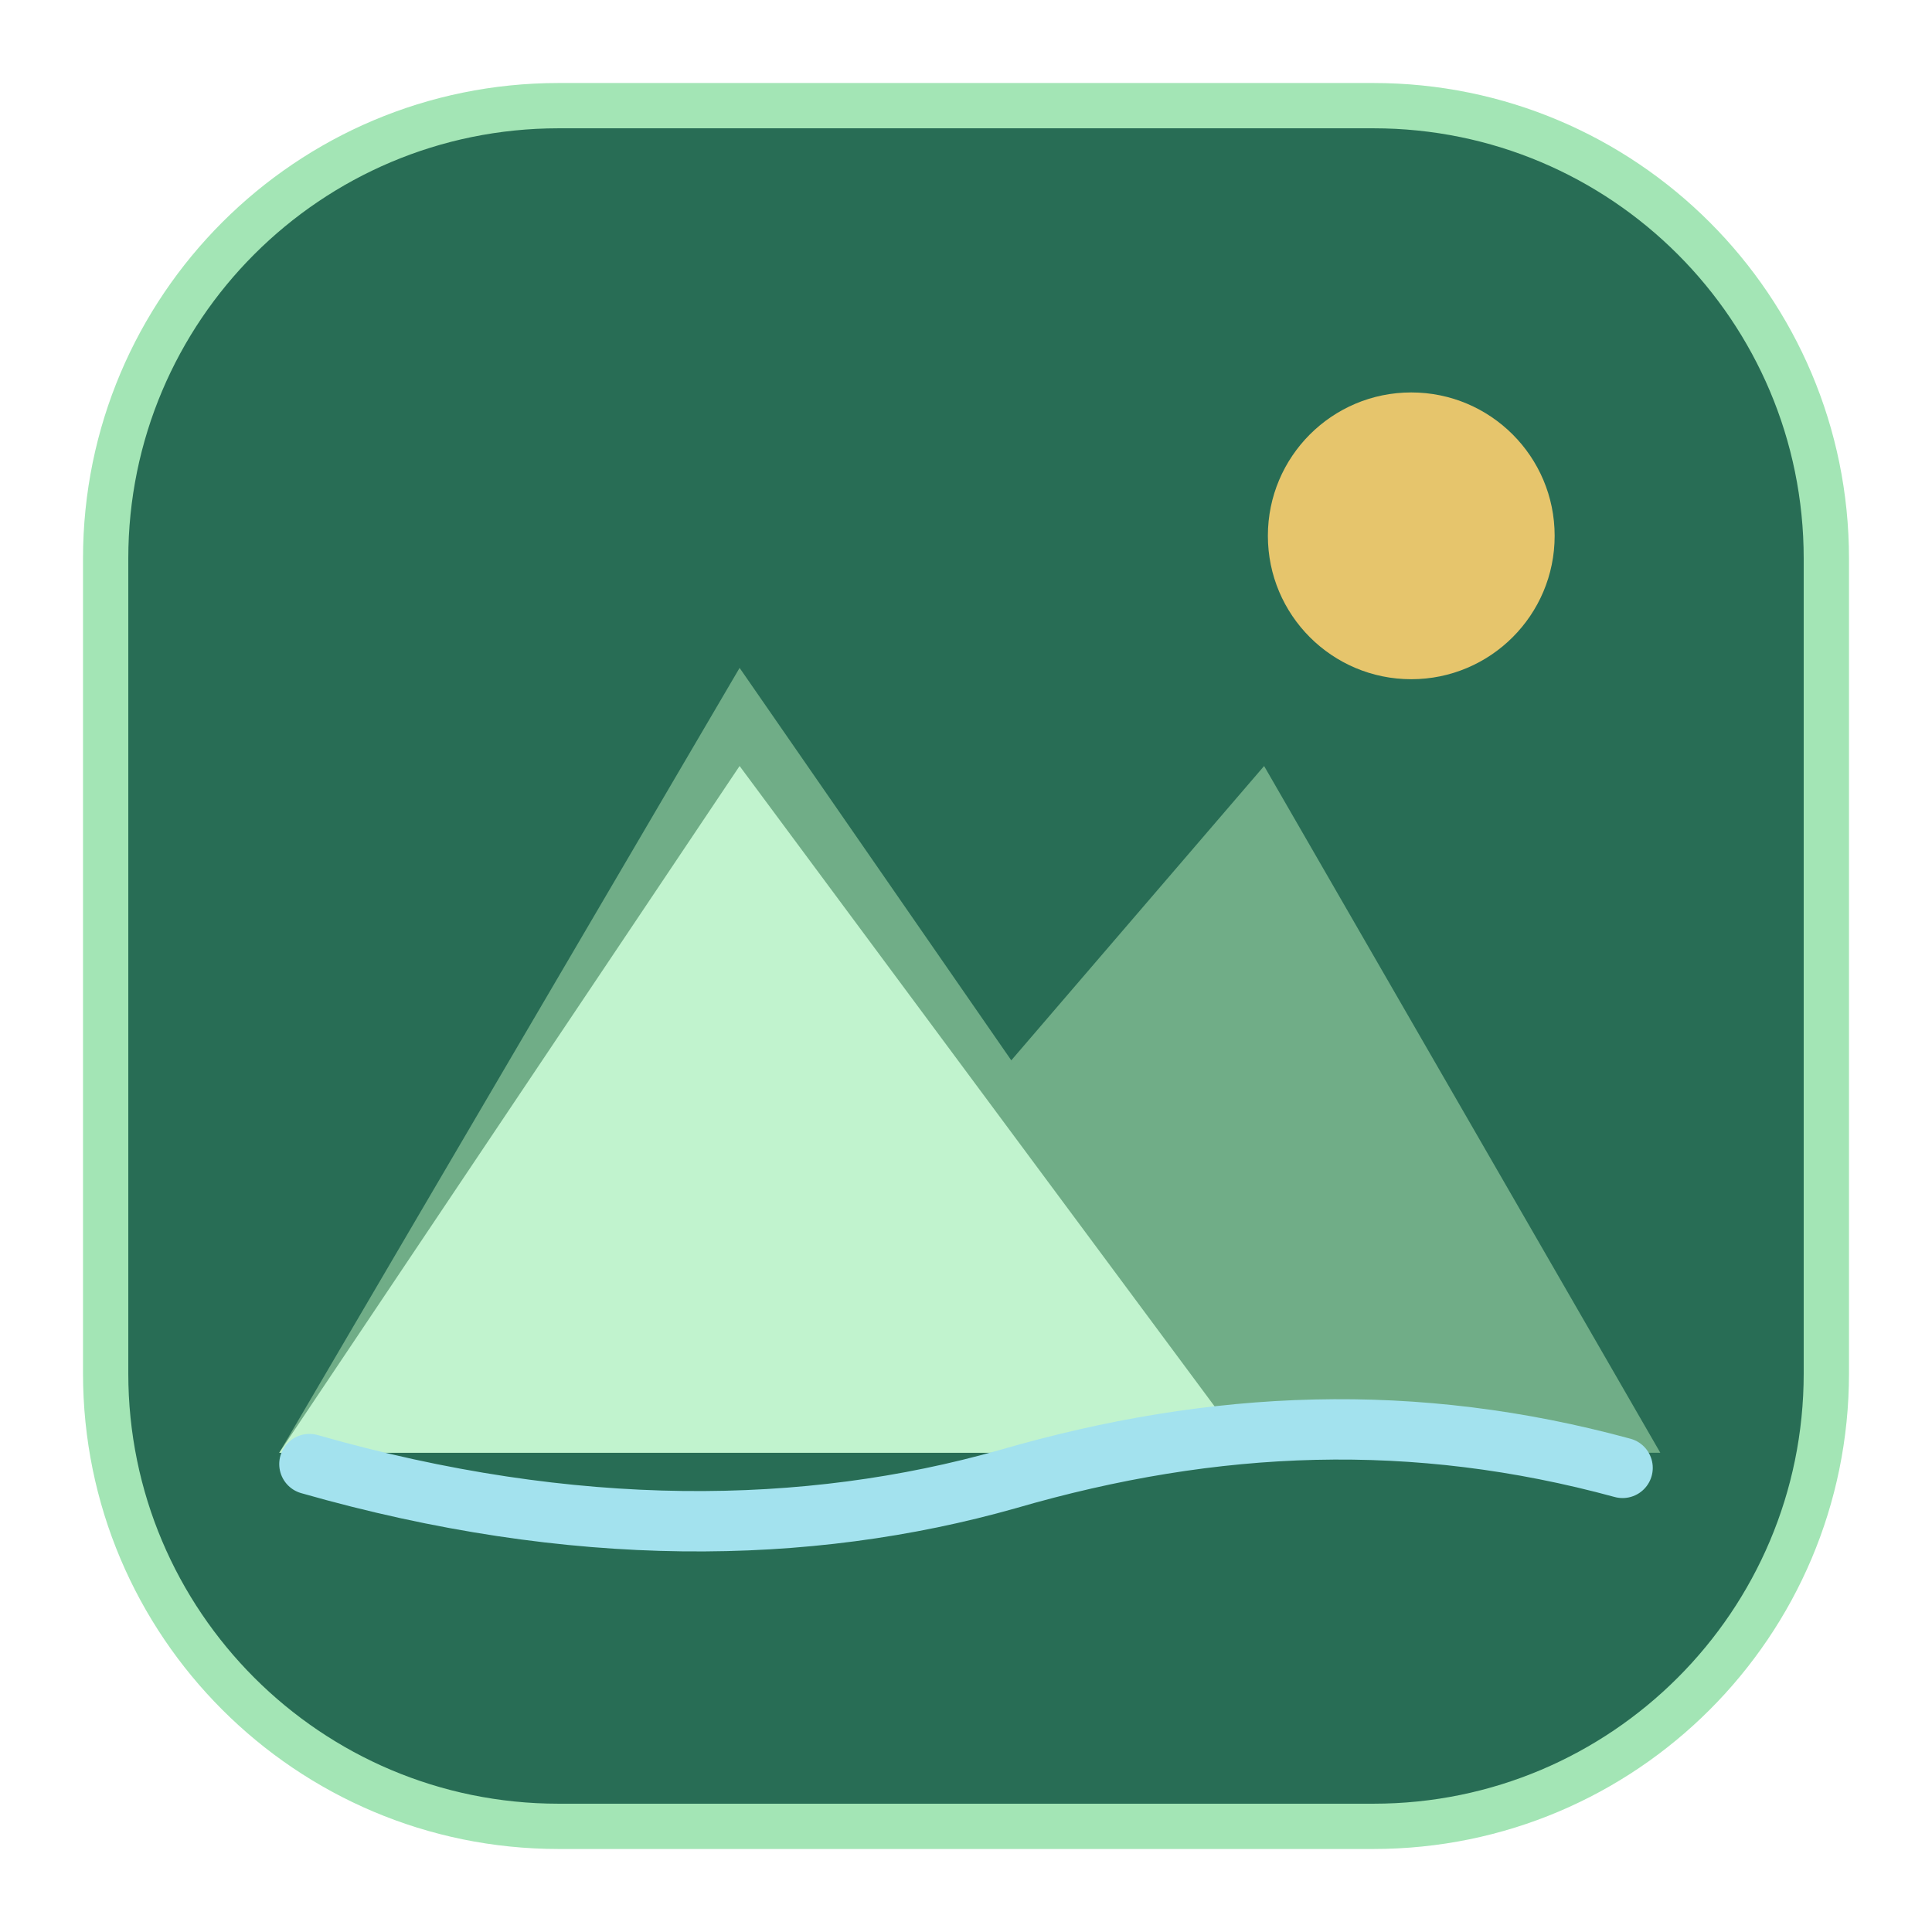
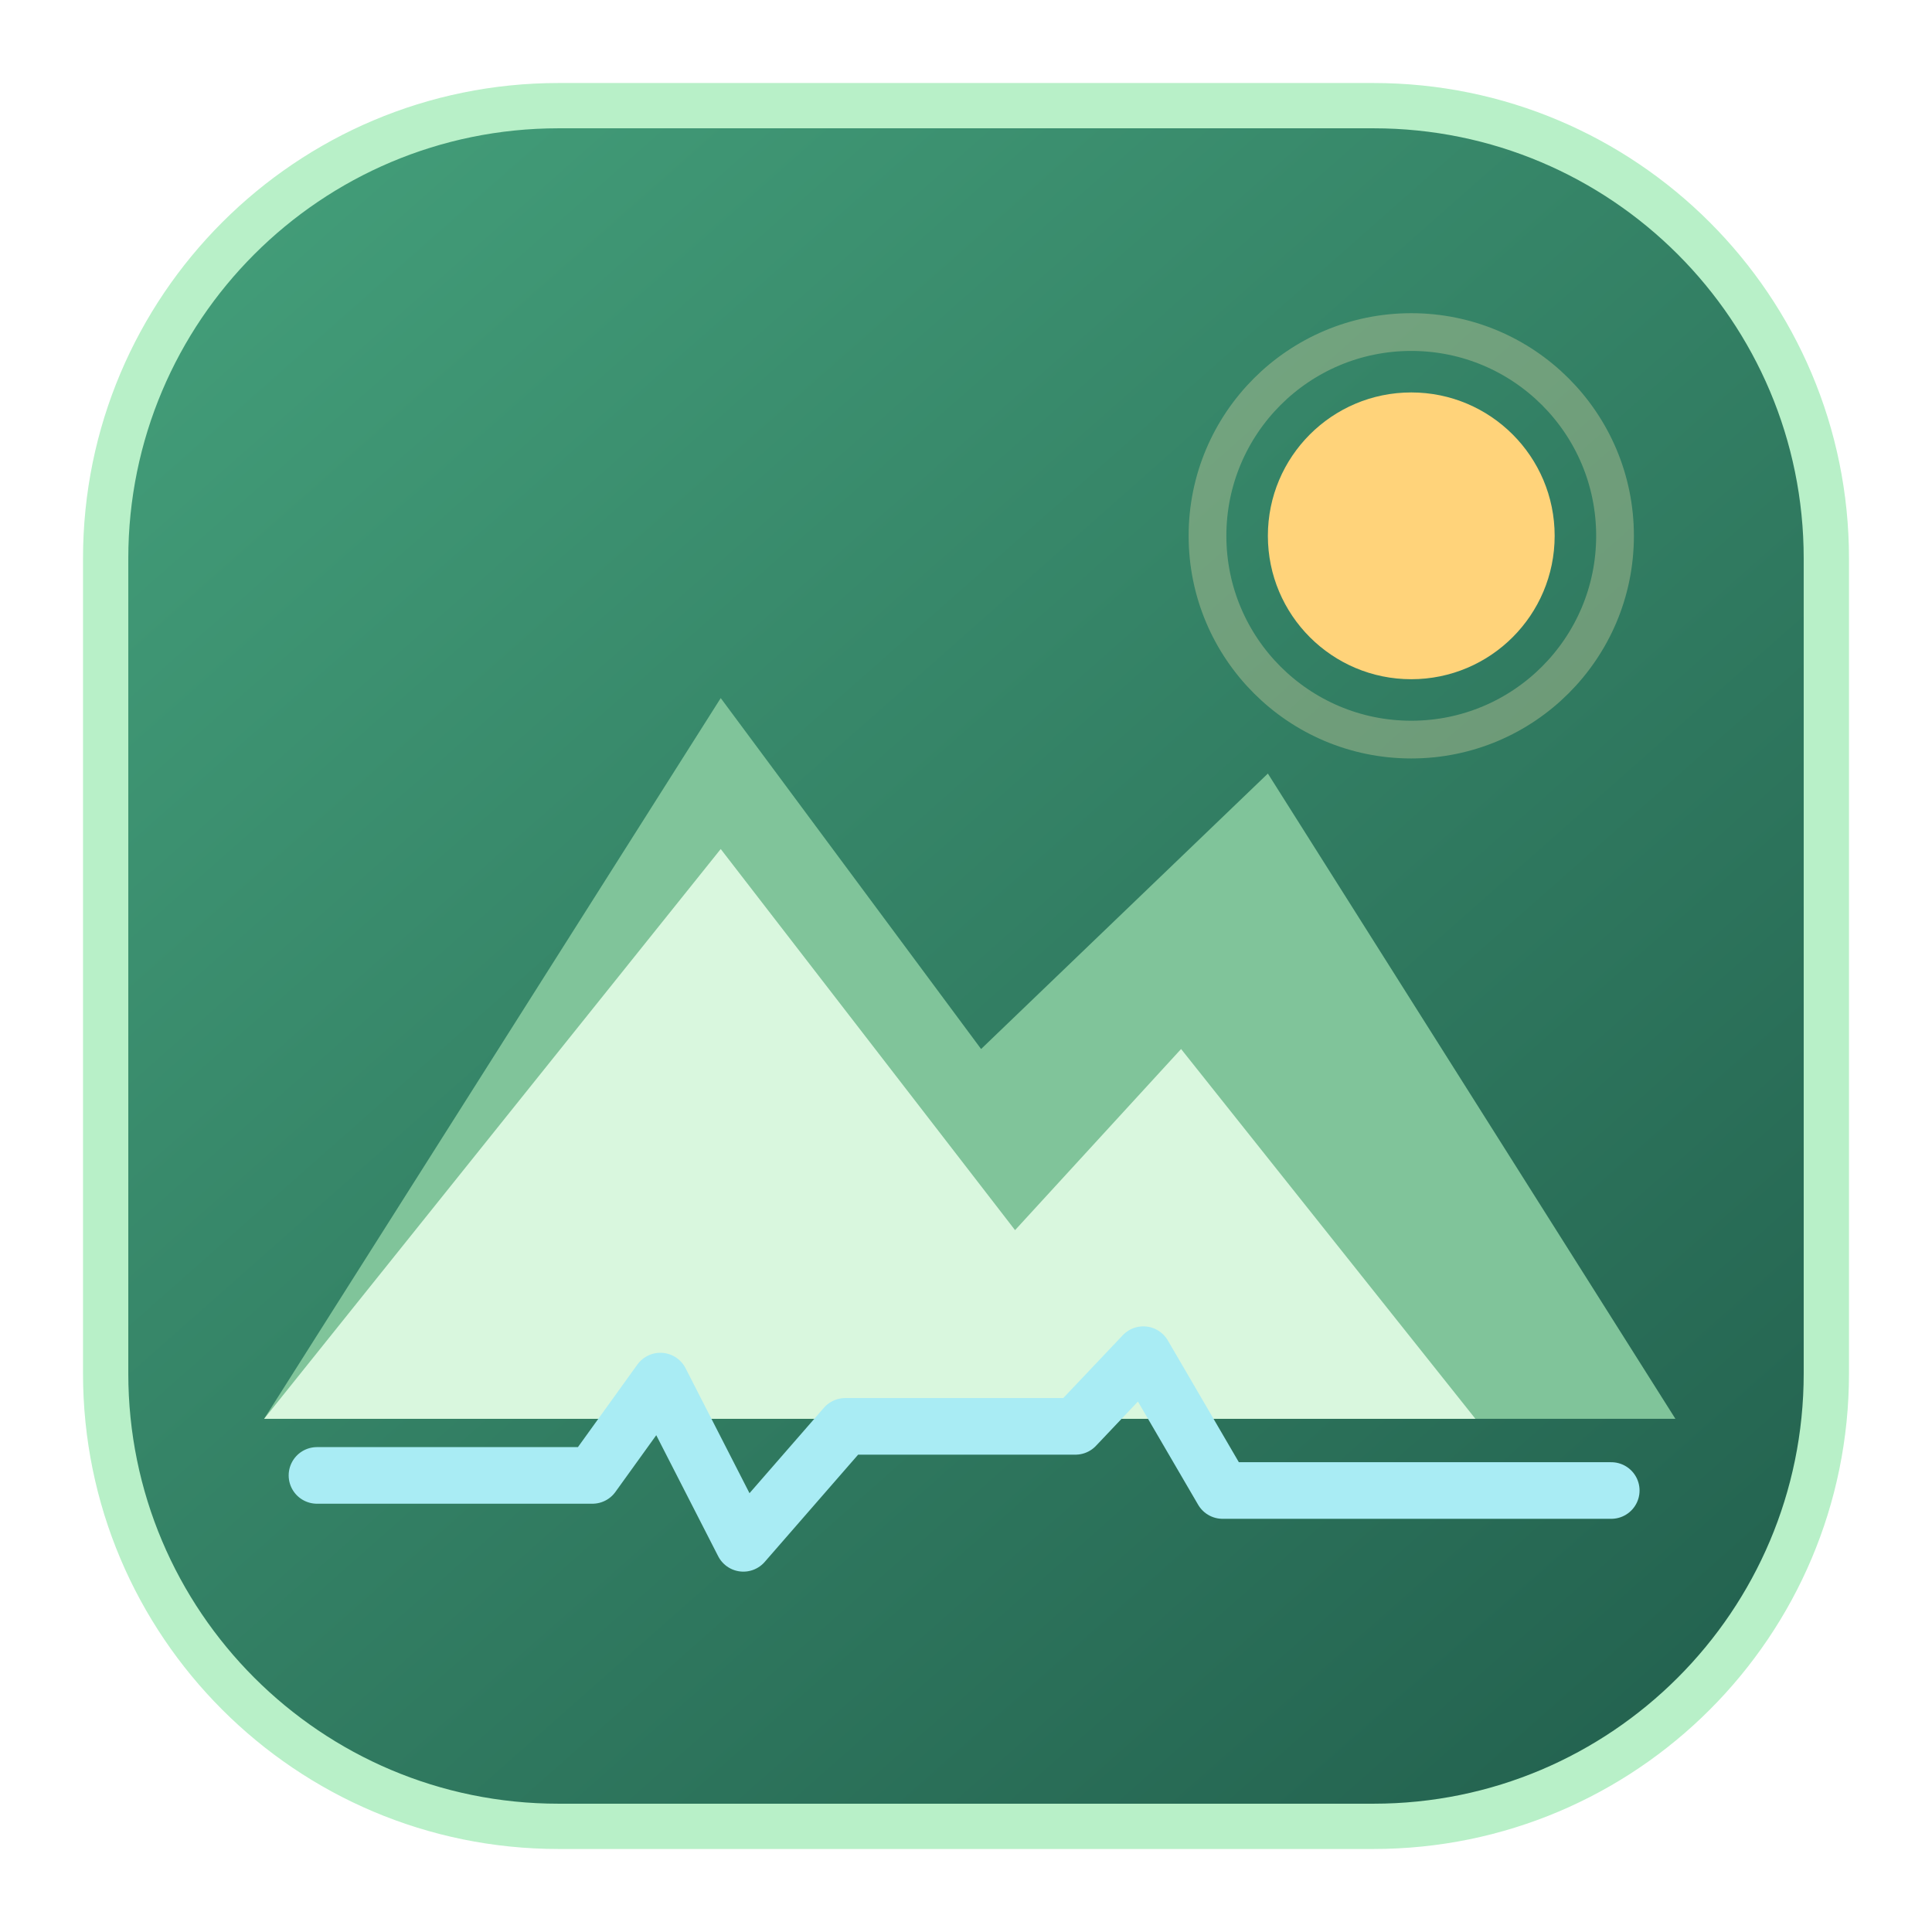
<svg xmlns="http://www.w3.org/2000/svg" viewBox="0 0 512 512" role="img" aria-labelledby="title desc">
-   <rect x="28" y="28" width="456" height="456" rx="120" fill="#286D55" stroke="#A3E5B5" stroke-width="12" />
-   <circle cx="374" cy="142" r="38" fill="#E6C56C" />
-   <path d="M74 385L196 177l72 104 67-78 105 182Z" fill="#70AD87" />
-   <path d="M74 385L196 203l135 182Z" fill="#C1F3CE" />
-   <path d="M82 388c70 20 132 19 185 4 55-16 108-18 163-3" fill="none" stroke="#A3E2EE" stroke-width="16" stroke-linecap="round" />
+   <defs>
+     <linearGradient id="brand-bg" x1="74" y1="54" x2="442" y2="470" gradientUnits="userSpaceOnUse">
+       <stop stop-color="#429C78" />
+       <stop offset="1" stop-color="#23624F" />
+     </linearGradient>
+   </defs>
+   <rect x="28" y="28" width="456" height="456" rx="120" fill="url(#brand-bg)" stroke="#B8F0C8" stroke-width="12" />
+   <circle cx="374" cy="142" r="54" fill="none" stroke="#FFE8B2" stroke-width="10" opacity=".3" />
+   <circle cx="374" cy="142" r="38" fill="#FFD37A" />
+   <path d="M70 376 191 185l69 93 76-73 108 171Z" fill="#80C49A" />
+   <path d="M70 376 191 225l78 101 44-48 78 98Z" fill="#D9F7DE" />
+   <path d="M84 391h73l18-25 22 43 27-31h61l18-19 21 36h103" fill="none" stroke="#A9ECF4" stroke-width="15" stroke-linecap="round" stroke-linejoin="round" />
</svg>
